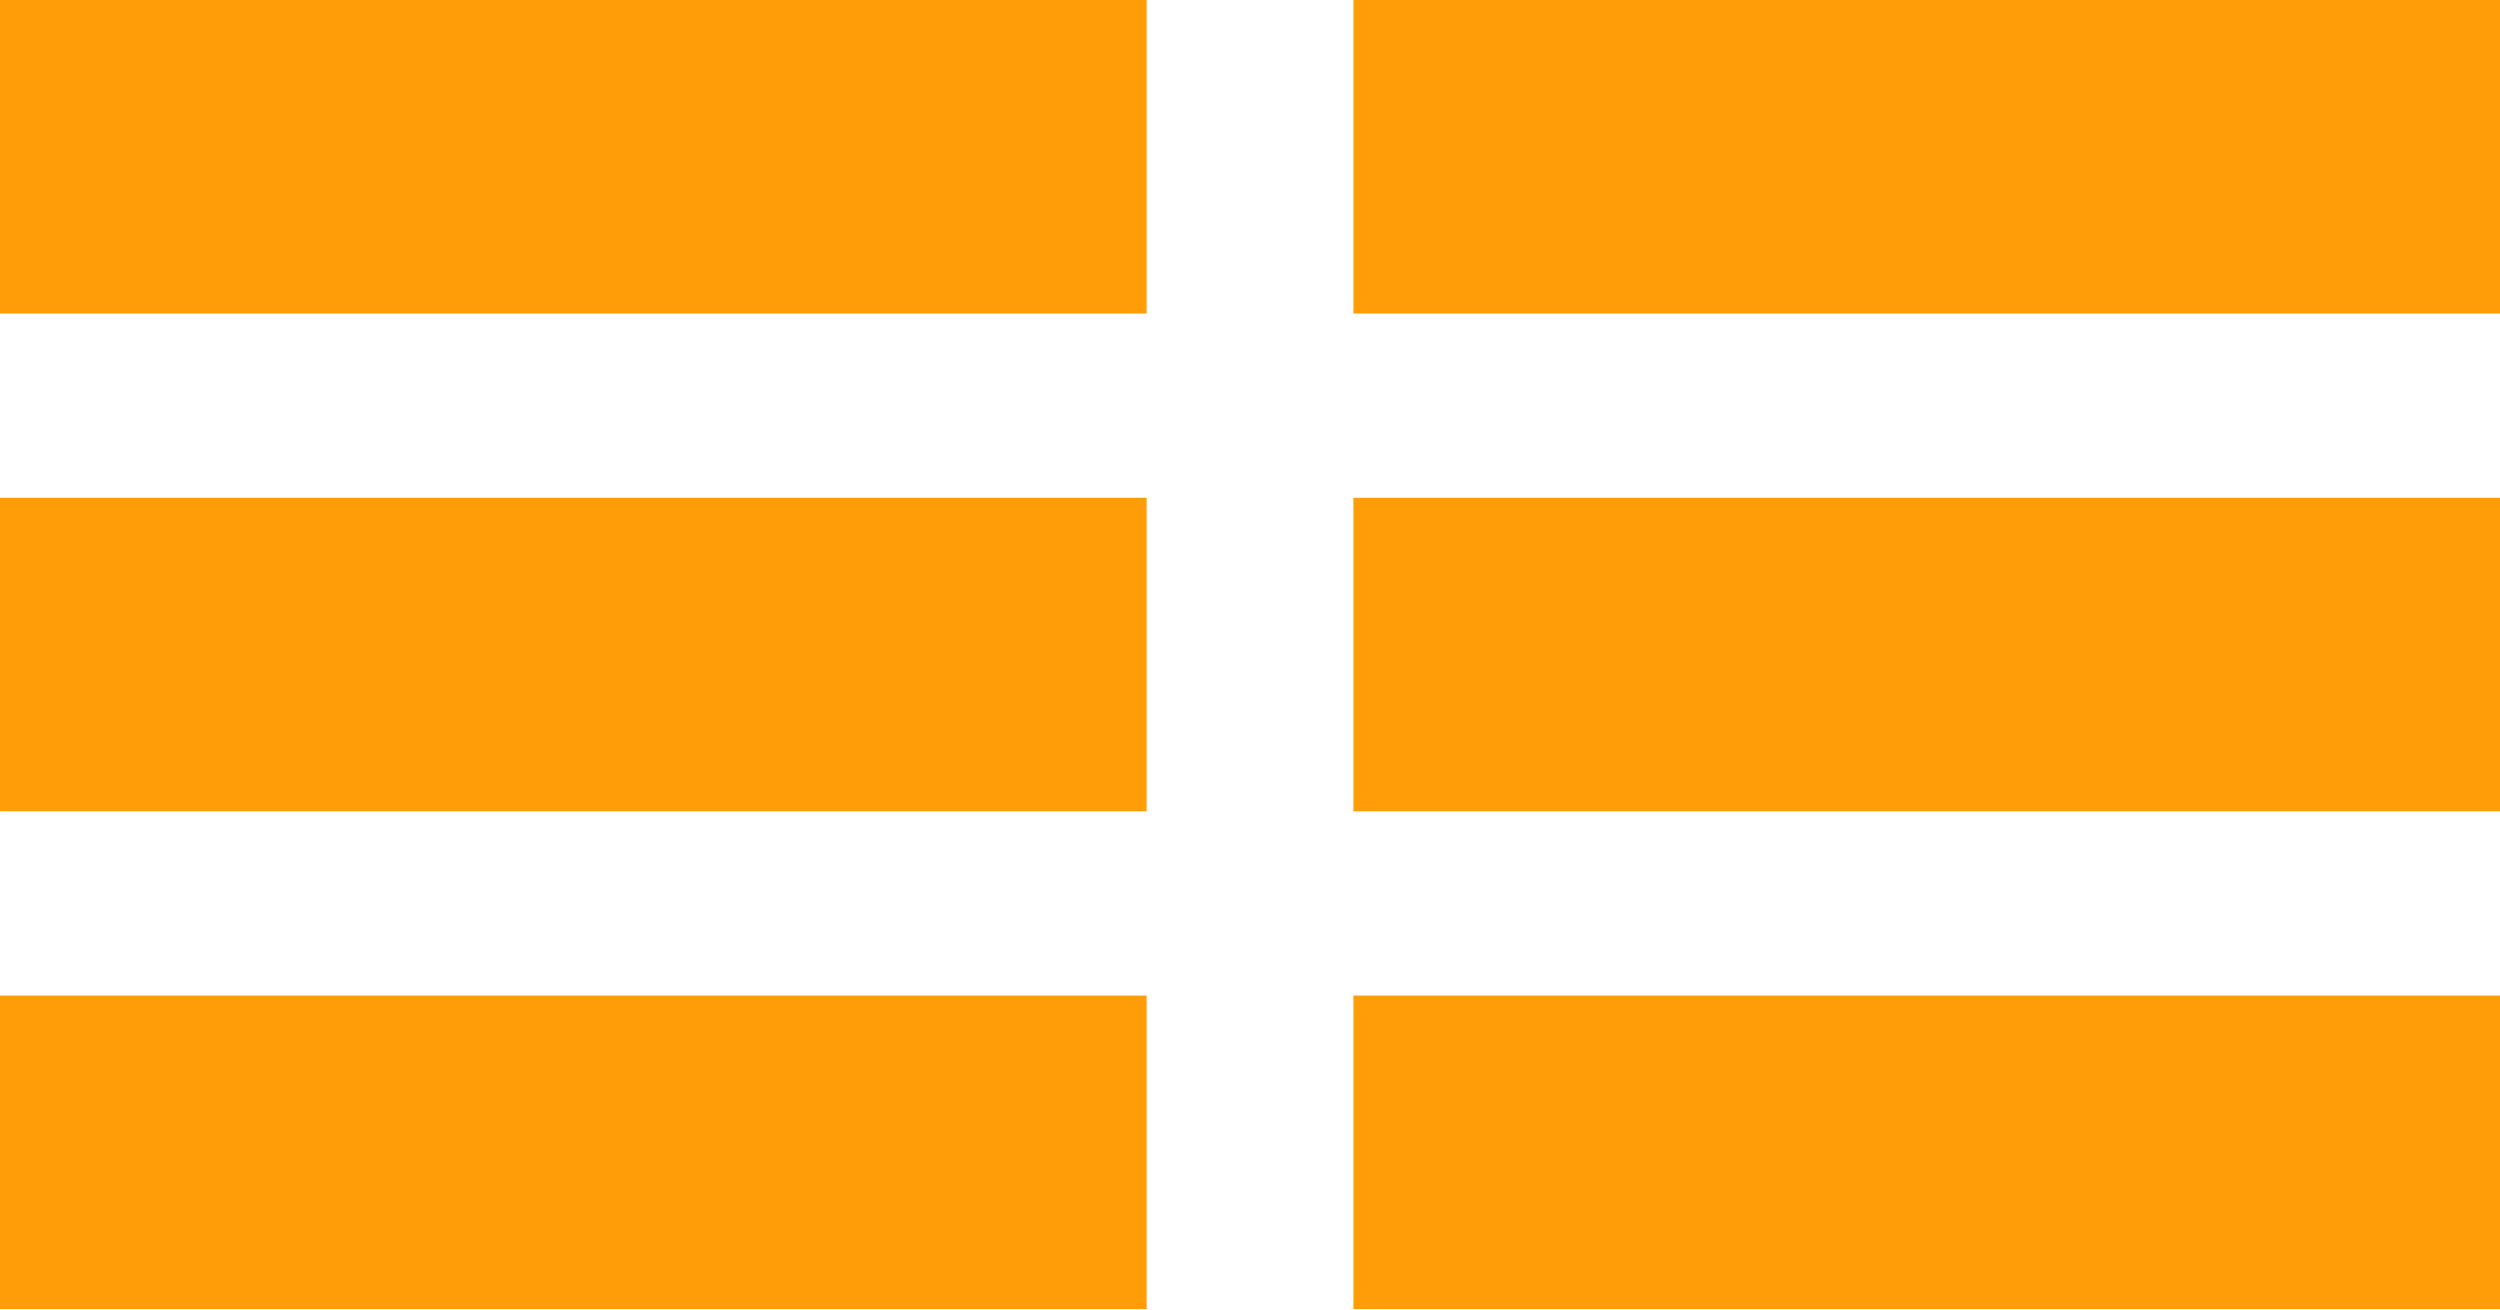
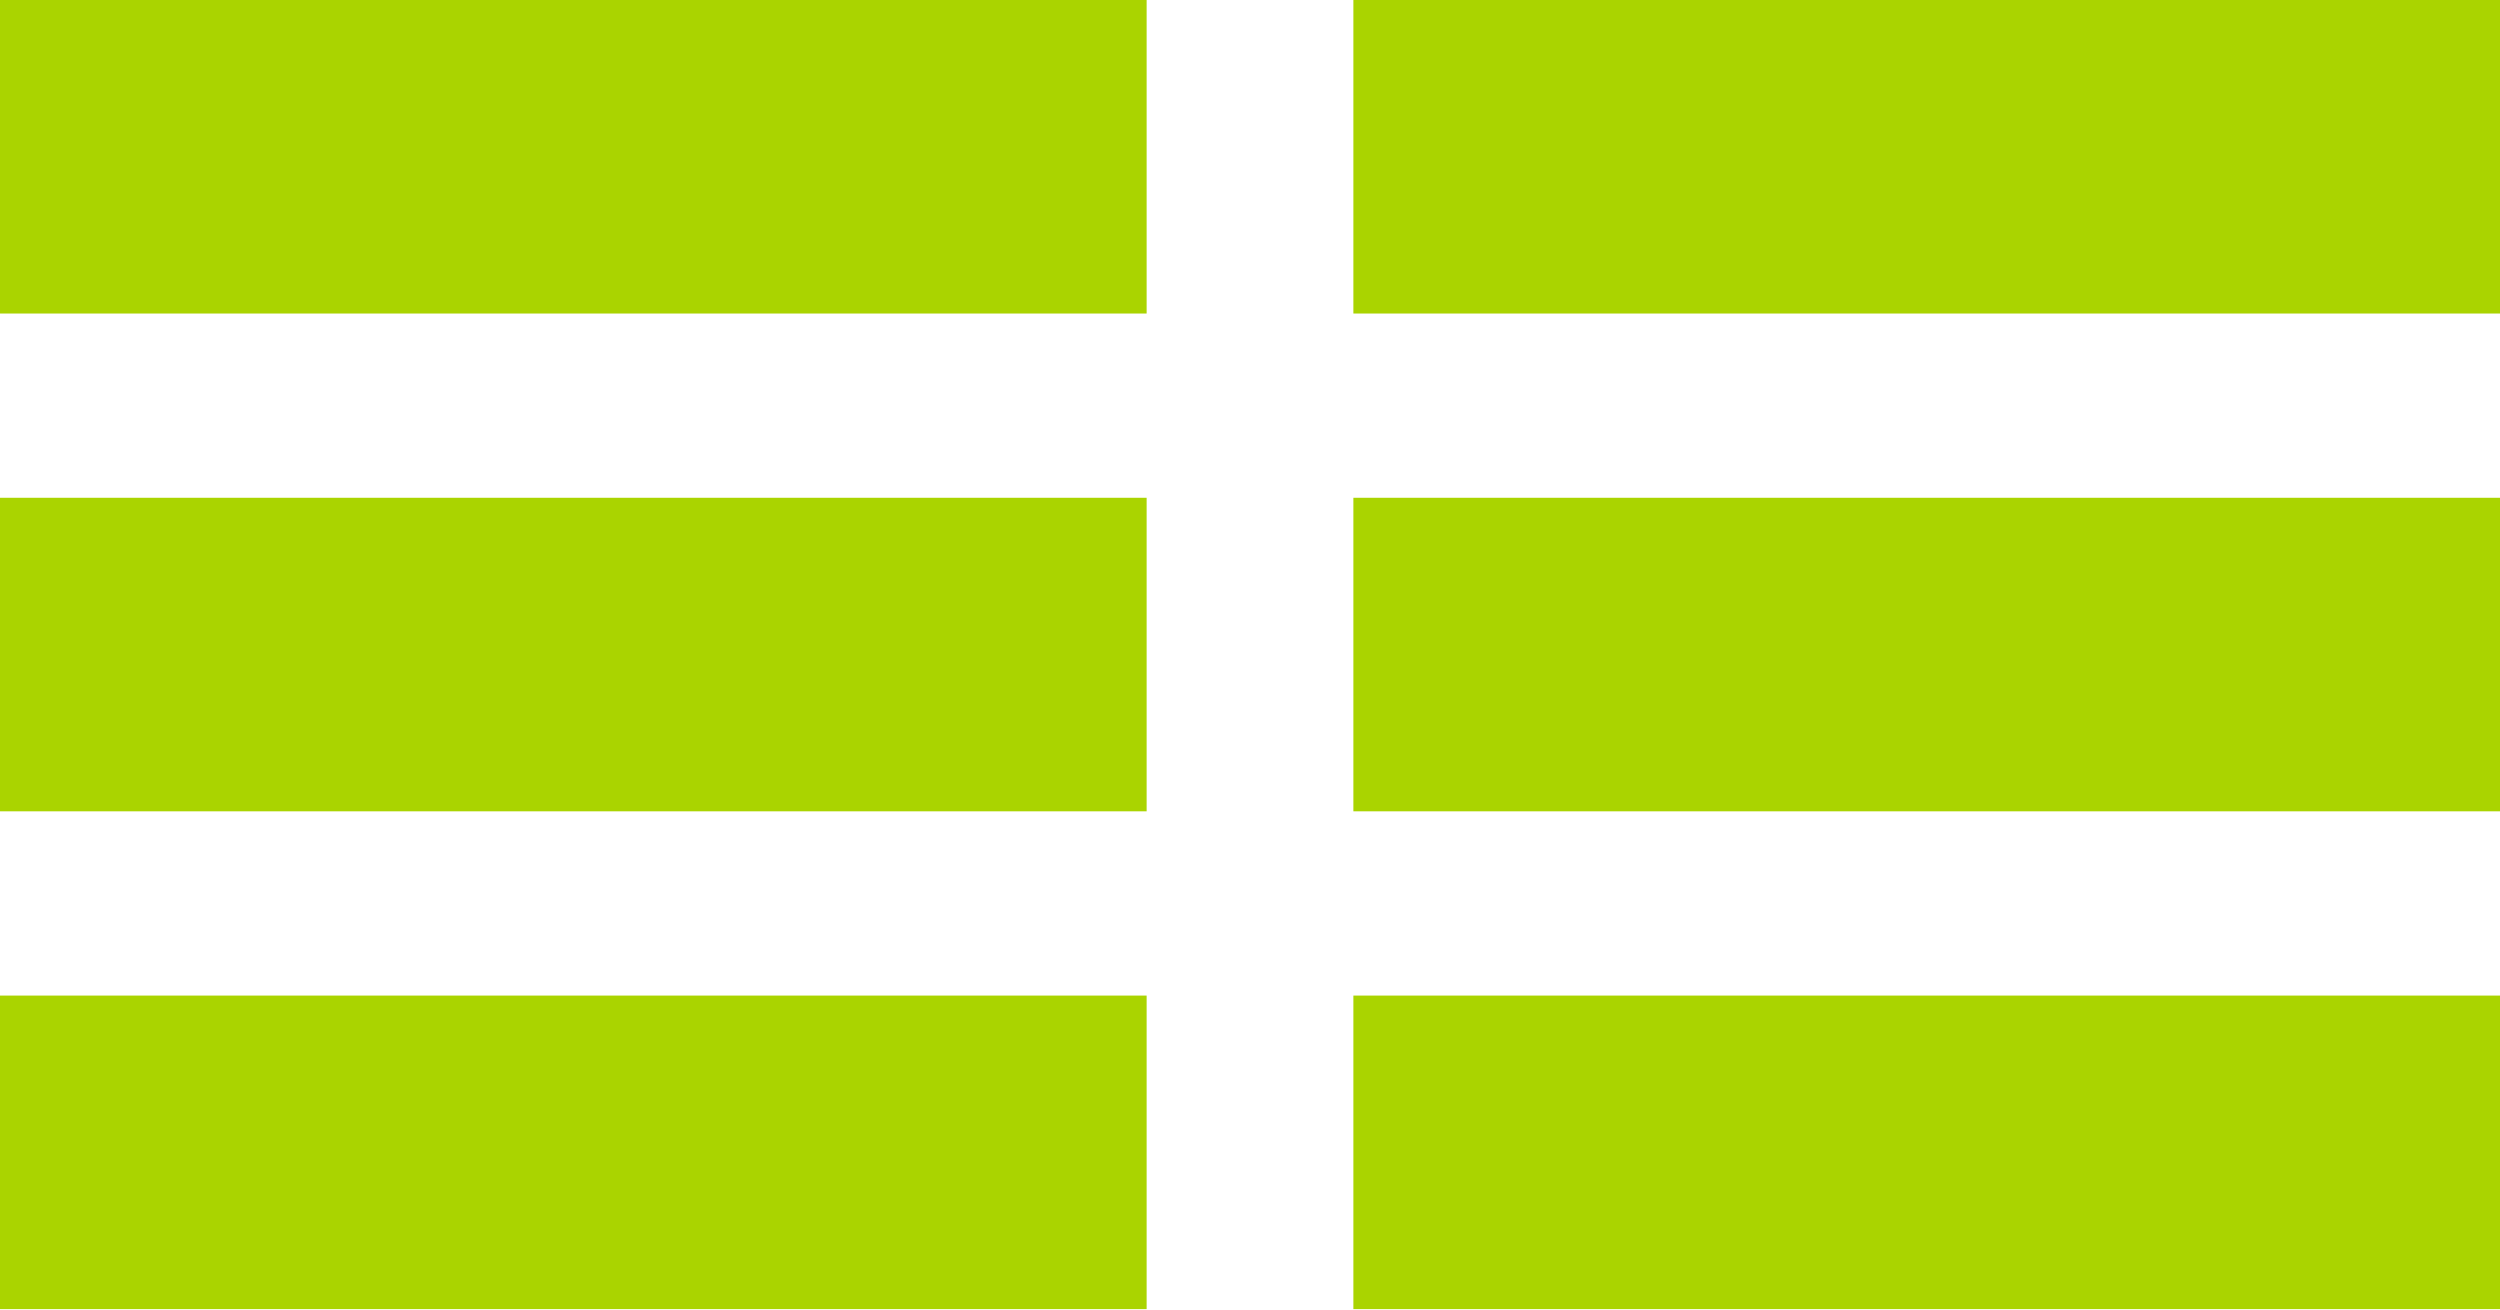
<svg xmlns="http://www.w3.org/2000/svg" width="63.883mm" height="33.453mm" viewBox="0 0 63.883 33.453" version="1.1" id="svg1">
  <defs id="defs1" />
  <g id="layer1" transform="translate(-120.5614,-61.88224)">
-     <g id="g22" transform="translate(27.91536,53.20913)" style="fill:#ff9d08;fill-opacity:1">
-       <g id="g12-5" transform="translate(188.9251,-140.6401)" style="fill:#ff9d08;fill-opacity:1">
-         <rect style="fill:#ff9d08;fill-opacity:1;stroke:none;stroke-width:0.232" id="rect1-77-6-08" width="29.3" height="8.012" x="-96.279" y="162.033" />
-         <rect style="fill:#ff9d08;fill-opacity:1;stroke:none;stroke-width:0.232" id="rect1-8-7-8-3" width="29.3" height="8.012" x="-61.696" y="162.033" />
+     <g id="g22" transform="translate(27.91536,53.20913)" style="fill:#aad400;fill-opacity:1">
+       <g id="g12-5" transform="translate(188.9251,-140.6401)" style="fill:#aad400;fill-opacity:1">
+         <rect style="fill:#aad400;fill-opacity:1;stroke:none;stroke-width:0.232" id="rect1-77-6-08" width="29.3" height="8.012" x="-96.279" y="162.033" />
+         <rect style="fill:#aad400;fill-opacity:1;stroke:none;stroke-width:0.232" id="rect1-8-7-8-3" width="29.3" height="8.012" x="-61.696" y="162.033" />
      </g>
-       <g id="g12-29-9" transform="translate(188.9251,-127.9198)" style="fill:#ff9d08;fill-opacity:1">
-         <rect style="fill:#ff9d08;fill-opacity:1;stroke:none;stroke-width:0.232" id="rect1-77-6-1-6" width="29.3" height="8.012" x="-96.279" y="162.033" />
-         <rect style="fill:#ff9d08;fill-opacity:1;stroke:none;stroke-width:0.232" id="rect1-8-7-8-50-3" width="29.3" height="8.012" x="-61.696" y="162.033" />
+       <g id="g12-29-9" transform="translate(188.9251,-127.9198)" style="fill:#aad400;fill-opacity:1">
+         <rect style="fill:#aad400;fill-opacity:1;stroke:none;stroke-width:0.232" id="rect1-77-6-1-6" width="29.3" height="8.012" x="-96.279" y="162.033" />
+         <rect style="fill:#aad400;fill-opacity:1;stroke:none;stroke-width:0.232" id="rect1-8-7-8-50-3" width="29.3" height="8.012" x="-61.696" y="162.033" />
      </g>
-       <g id="g12-29-8" transform="translate(188.9251,-153.3604)" style="fill:#ff9d08;fill-opacity:1">
-         <rect style="fill:#ff9d08;fill-opacity:1;stroke:none;stroke-width:0.232" id="rect1-77-6-1-7" width="29.3" height="8.012" x="-96.279" y="162.033" />
-         <rect style="fill:#ff9d08;fill-opacity:1;stroke:none;stroke-width:0.232" id="rect1-8-7-8-50-5" width="29.3" height="8.012" x="-61.696" y="162.033" />
+       <g id="g12-29-8" transform="translate(188.9251,-153.3604)" style="fill:#aad400;fill-opacity:1">
+         <rect style="fill:#aad400;fill-opacity:1;stroke:none;stroke-width:0.232" id="rect1-77-6-1-7" width="29.3" height="8.012" x="-96.279" y="162.033" />
+         <rect style="fill:#aad400;fill-opacity:1;stroke:none;stroke-width:0.232" id="rect1-8-7-8-50-5" width="29.3" height="8.012" x="-61.696" y="162.033" />
      </g>
    </g>
  </g>
</svg>
